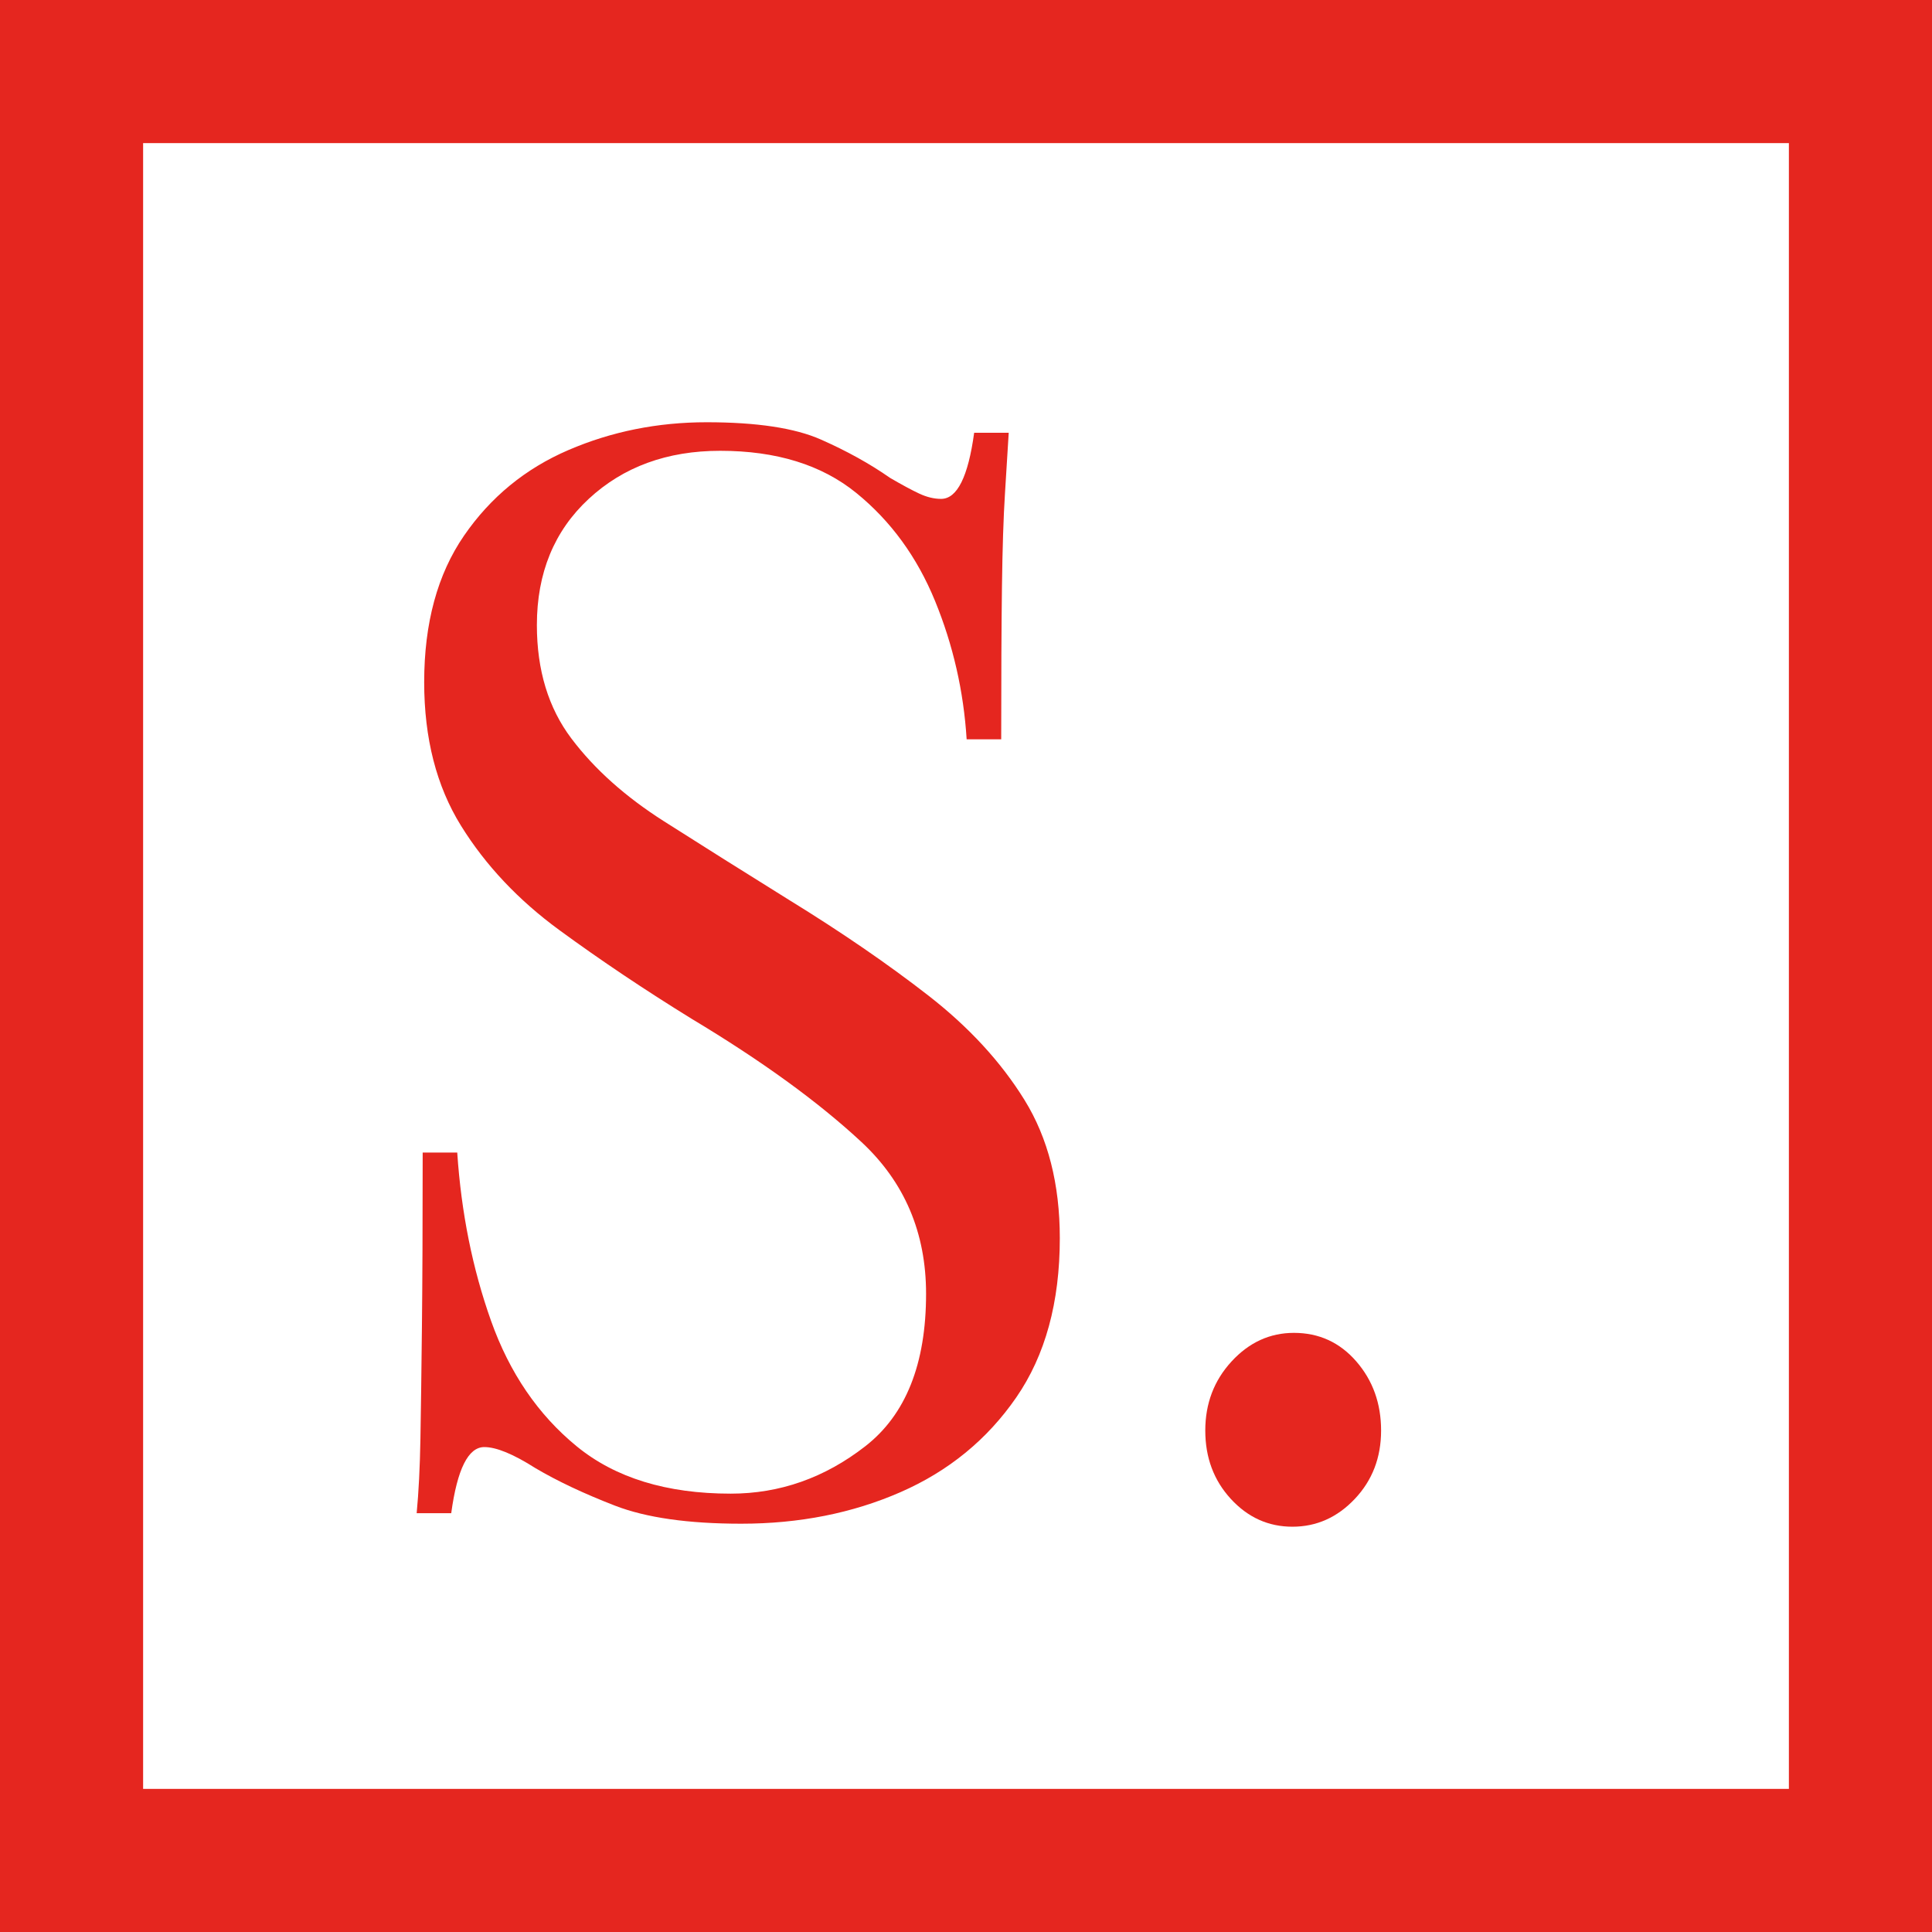
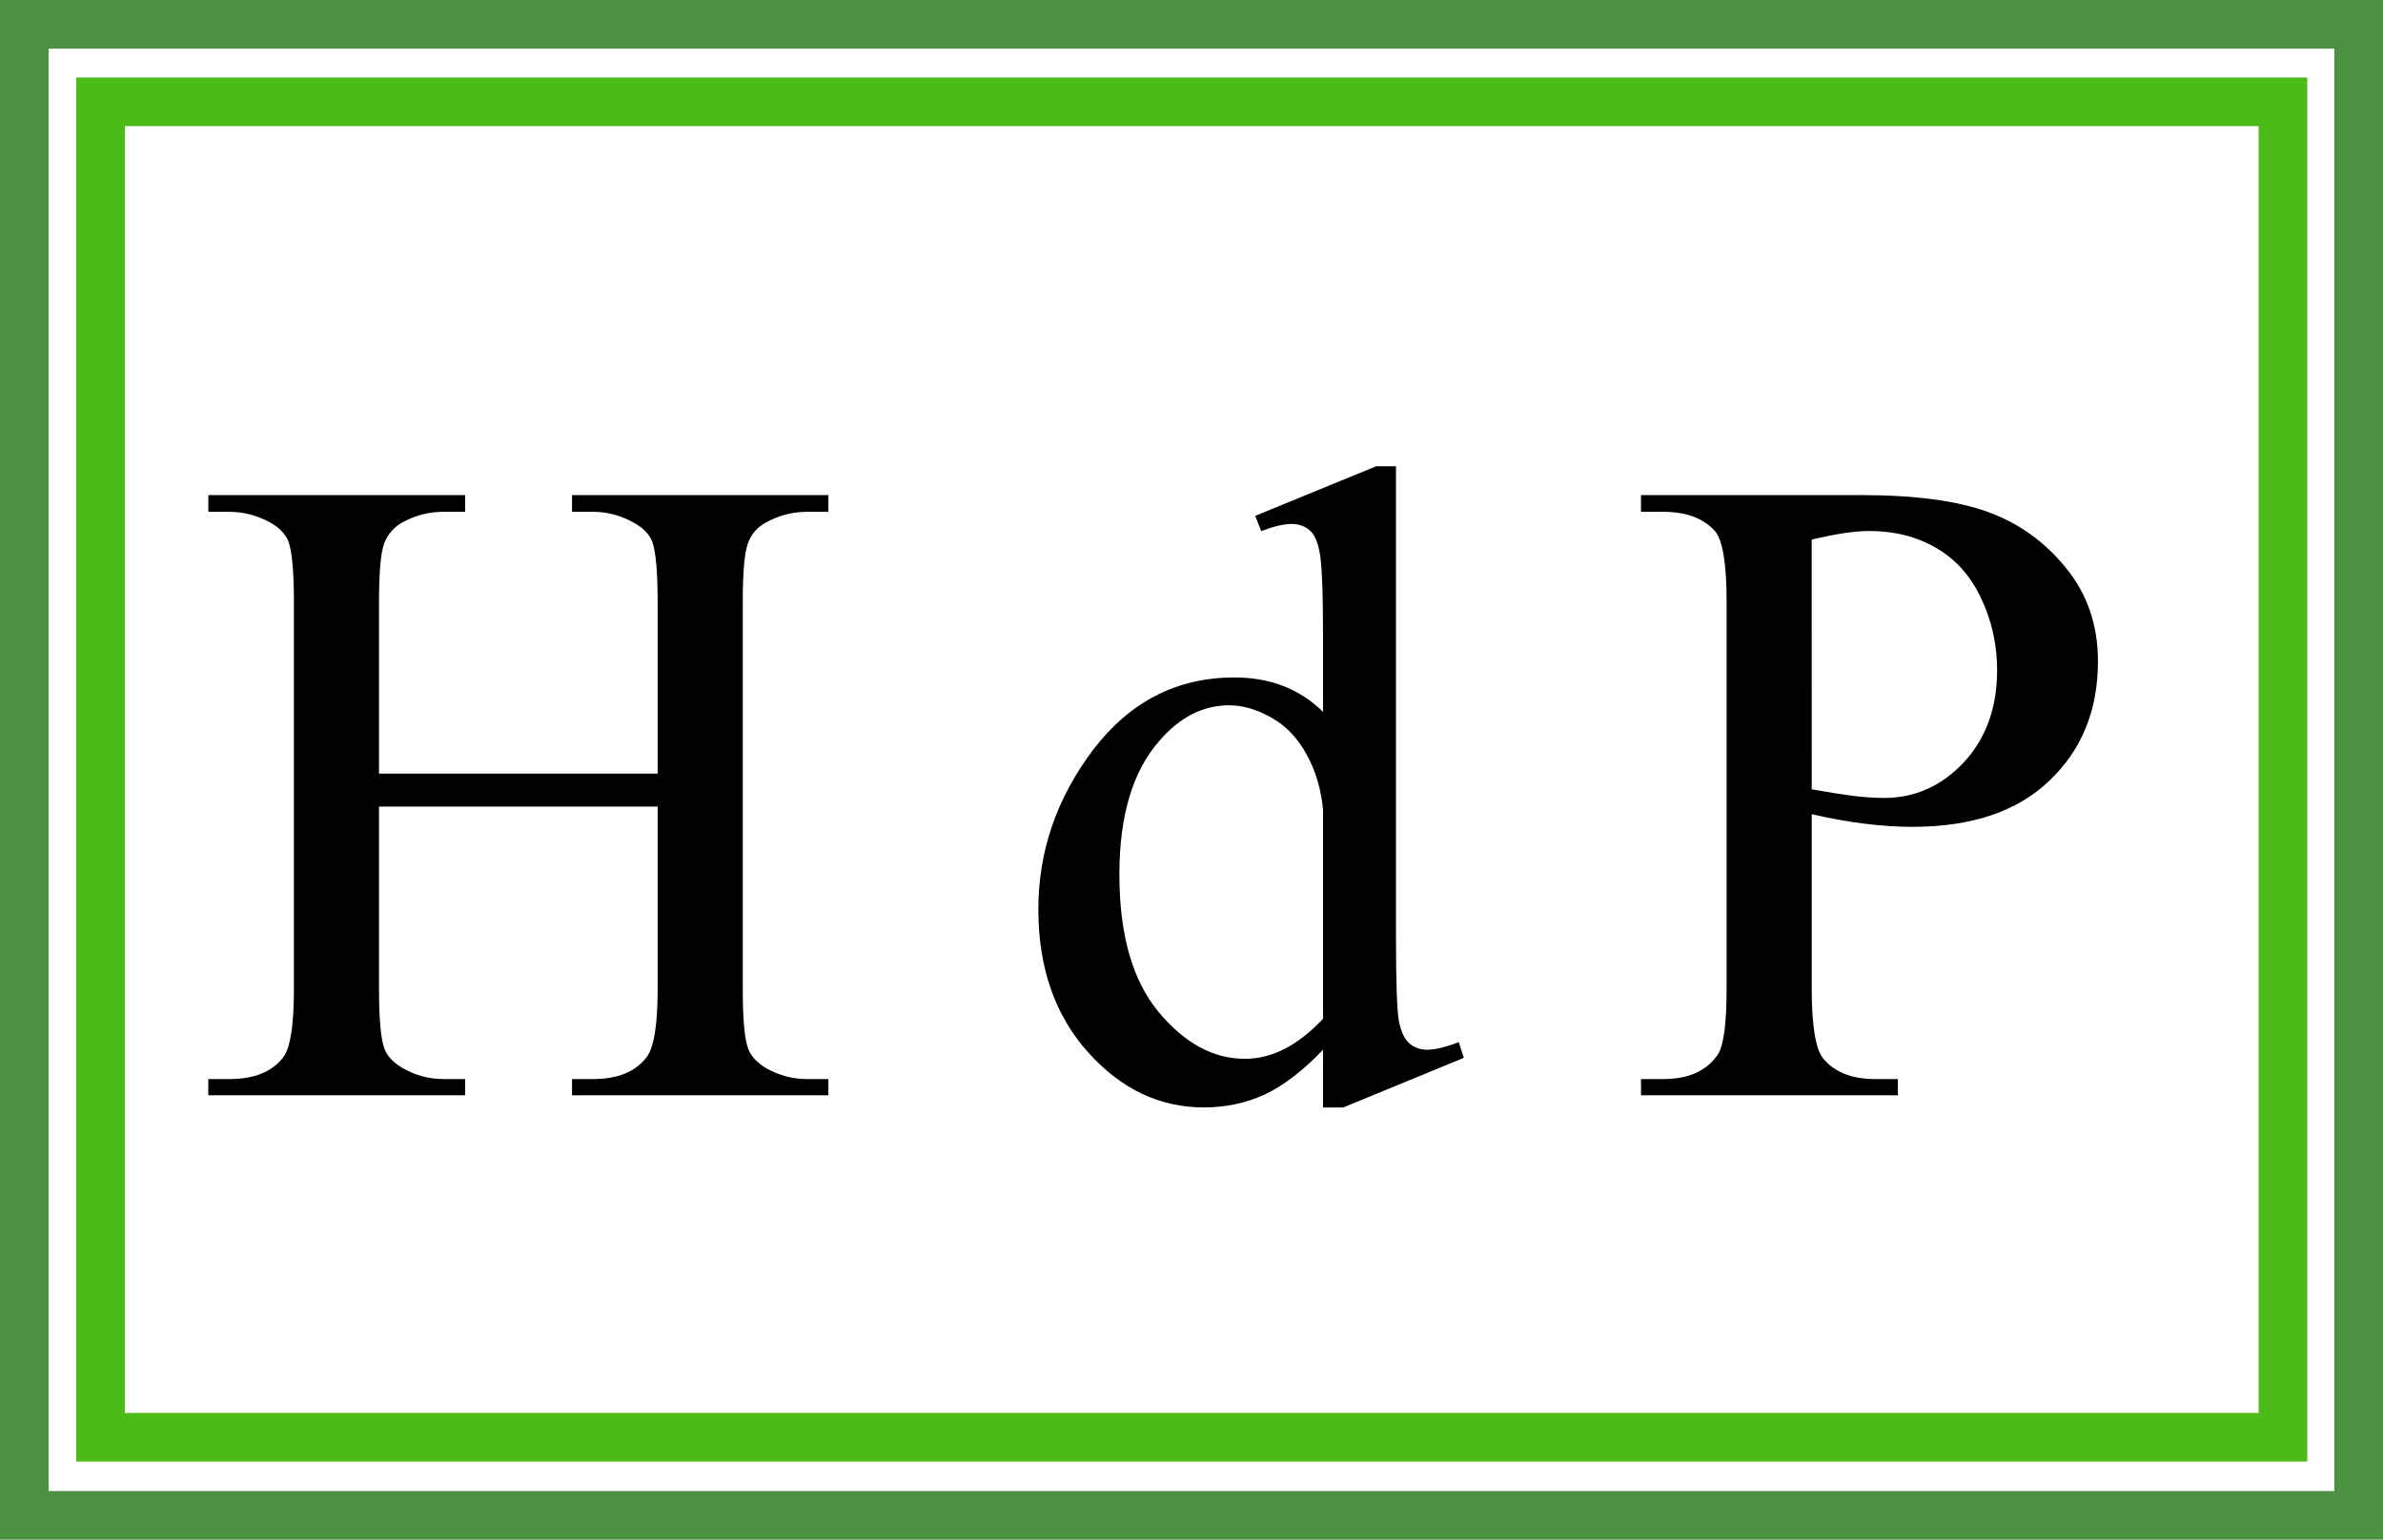
- <svg xmlns="http://www.w3.org/2000/svg" width="54px" height="54px" viewBox="0 0 54 54" version="1.1">
-   <g id="Page-1" stroke="none" stroke-width="1" fill="none" fill-rule="evenodd">
-     <g id="logo-mobile">
-       <rect id="Rectangle-6" stroke="#E5261F" stroke-width="4" fill-rule="nonzero" x="2" y="2" width="50" height="50" />
-       <path id="." fill="#E5261F" d="M34.402,41.895 C33.926,41.377 33.688,40.74 33.688,39.984 C33.688,39.228 33.933,38.584 34.423,38.052 C34.913,37.52 35.494,37.254 36.166,37.254 C36.866,37.254 37.447,37.52 37.909,38.052 C38.371,38.584 38.602,39.228 38.602,39.984 C38.602,40.74 38.357,41.377 37.867,41.895 C37.377,42.413 36.796,42.672 36.124,42.672 C35.452,42.672 34.878,42.413 34.402,41.895 Z" />
-       <path id="S" fill="#E5261F" fill-rule="nonzero" d="M20.718,42.588 C22.342,42.588 23.826,42.294 25.17,41.706 C26.514,41.118 27.592,40.236 28.404,39.06 C29.216,37.884 29.622,36.4 29.622,34.608 C29.622,33.096 29.293,31.808 28.635,30.744 C27.977,29.68 27.081,28.707 25.947,27.825 C24.813,26.943 23.518,26.054 22.062,25.158 C20.802,24.374 19.633,23.639 18.555,22.953 C17.477,22.267 16.616,21.497 15.972,20.643 C15.328,19.789 15.006,18.732 15.006,17.472 C15.006,16.016 15.489,14.84 16.455,13.944 C17.421,13.048 18.646,12.6 20.13,12.6 C21.698,12.6 22.965,12.992 23.931,13.776 C24.897,14.56 25.632,15.568 26.136,16.8 C26.64,18.032 26.934,19.32 27.018,20.664 L27.018,20.664 L27.984,20.664 C27.984,18.9 27.991,17.479 28.005,16.401 C28.019,15.323 28.047,14.455 28.089,13.797 C28.131,13.139 28.166,12.572 28.194,12.096 L28.194,12.096 L27.228,12.096 C27.06,13.328 26.752,13.944 26.304,13.944 C26.108,13.944 25.905,13.895 25.695,13.797 C25.485,13.699 25.212,13.552 24.876,13.356 C24.316,12.964 23.672,12.607 22.944,12.285 C22.216,11.963 21.152,11.802 19.752,11.802 C18.38,11.802 17.092,12.061 15.888,12.579 C14.684,13.097 13.711,13.895 12.969,14.973 C12.227,16.051 11.856,17.416 11.856,19.068 C11.856,20.636 12.199,21.973 12.885,23.079 C13.571,24.185 14.488,25.158 15.636,25.998 C16.784,26.838 18.016,27.664 19.332,28.476 C21.292,29.652 22.874,30.8 24.078,31.92 C25.282,33.04 25.884,34.454 25.884,36.162 C25.884,38.122 25.317,39.543 24.183,40.425 C23.049,41.307 21.796,41.748 20.424,41.748 C18.632,41.748 17.197,41.307 16.119,40.425 C15.041,39.543 14.243,38.374 13.725,36.918 C13.207,35.462 12.892,33.894 12.78,32.214 L12.78,32.214 L11.814,32.214 C11.814,34.174 11.807,35.798 11.793,37.086 C11.779,38.374 11.765,39.417 11.751,40.215 C11.737,41.013 11.702,41.706 11.646,42.294 L11.646,42.294 L12.612,42.294 C12.78,41.062 13.088,40.446 13.536,40.446 C13.872,40.446 14.348,40.642 14.964,41.034 C15.58,41.398 16.322,41.748 17.19,42.084 C18.058,42.42 19.234,42.588 20.718,42.588 Z" />
+ <svg xmlns="http://www.w3.org/2000/svg" xmlns:xlink="http://www.w3.org/1999/xlink" width="25.929mm" height="16.757mm" viewBox="0 0 25.929 16.757" version="1.1" id="svg1" xml:space="preserve">
+   <defs id="defs1">
+     <g id="g3">
+       <g id="glyph-0-0">
+         <path d="m 5.75,-9.922 h 8.594 v -5.297 c 0,-0.945 -0.059,-1.57 -0.172,-1.875 -0.094,-0.227 -0.289,-0.422 -0.578,-0.578 C 13.195,-17.891 12.785,-18 12.359,-18 h -0.656 v -0.516 h 7.906 V -18 h -0.656 c -0.438,0 -0.852,0.105 -1.234,0.312 -0.293,0.148 -0.492,0.371 -0.594,0.672 -0.105,0.293 -0.156,0.891 -0.156,1.797 v 11.938 c 0,0.938 0.055,1.559 0.172,1.859 0.094,0.23 0.281,0.43 0.562,0.594 0.395,0.219 0.812,0.328 1.25,0.328 h 0.656 V 0 h -7.906 v -0.5 h 0.656 c 0.75,0 1.297,-0.223 1.641,-0.672 0.227,-0.289 0.344,-0.992 0.344,-2.109 v -5.625 H 5.75 v 5.625 c 0,0.938 0.055,1.559 0.172,1.859 C 6.016,-1.191 6.207,-0.992 6.5,-0.828 6.883,-0.609 7.297,-0.5 7.734,-0.5 H 8.406 V 0 H 0.484 v -0.5 h 0.656 c 0.758,0 1.312,-0.223 1.656,-0.672 C 3.016,-1.461 3.125,-2.164 3.125,-3.281 v -11.938 c 0,-0.945 -0.059,-1.57 -0.172,-1.875 -0.094,-0.227 -0.281,-0.422 -0.562,-0.578 C 1.984,-17.891 1.566,-18 1.141,-18 h -0.656 v -0.516 H 8.406 V -18 H 7.734 c -0.438,0 -0.852,0.105 -1.234,0.312 -0.281,0.148 -0.48,0.371 -0.594,0.672 C 5.801,-16.723 5.75,-16.125 5.75,-15.219 Z m 0,0" id="path1" />
+       </g>
+       <g id="glyph-0-1">
+         <path d="M 9.703,-1.406 C 9.098,-0.77 8.504,-0.312 7.922,-0.031 7.336,0.238 6.707,0.375 6.031,0.375 c -1.367,0 -2.559,-0.566 -3.578,-1.703 -1.023,-1.145 -1.531,-2.613 -1.531,-4.406 0,-1.789 0.562,-3.43 1.688,-4.922 1.133,-1.488 2.586,-2.234 4.359,-2.234 1.102,0 2.016,0.355 2.734,1.062 v -2.312 c 0,-1.426 -0.039,-2.301 -0.109,-2.625 -0.062,-0.332 -0.168,-0.555 -0.312,-0.672 -0.148,-0.125 -0.328,-0.188 -0.547,-0.188 -0.242,0 -0.555,0.074 -0.938,0.219 l -0.188,-0.469 3.734,-1.531 h 0.609 v 14.453 c 0,1.469 0.031,2.367 0.094,2.688 0.07,0.324 0.18,0.547 0.328,0.672 0.156,0.125 0.332,0.188 0.531,0.188 0.25,0 0.578,-0.078 0.984,-0.234 l 0.156,0.484 -3.719,1.531 h -0.625 z m 0,-0.953 v -6.438 C 9.648,-9.422 9.484,-9.988 9.203,-10.5 8.93,-11.008 8.57,-11.391 8.125,-11.641 7.676,-11.898 7.238,-12.031 6.812,-12.031 c -0.805,0 -1.516,0.359 -2.141,1.078 -0.836,0.938 -1.25,2.32 -1.25,4.141 0,1.844 0.398,3.258 1.203,4.234 0.801,0.969 1.691,1.453 2.672,1.453 0.832,0 1.633,-0.41 2.406,-1.234 z m 0,0" id="path2" />
+       </g>
+       <g id="glyph-0-2">
+         <path d="m 5.734,-8.672 v 5.391 c 0,1.168 0.125,1.891 0.375,2.172 C 6.461,-0.703 6.988,-0.5 7.688,-0.5 H 8.391 V 0 H 0.469 v -0.5 h 0.688 C 1.938,-0.5 2.5,-0.754 2.844,-1.266 3.02,-1.547 3.109,-2.219 3.109,-3.281 V -15.234 C 3.109,-16.398 2.988,-17.125 2.75,-17.406 2.395,-17.801 1.863,-18 1.156,-18 h -0.688 v -0.516 H 7.25 c 1.656,0 2.957,0.172 3.906,0.516 0.957,0.344 1.766,0.922 2.422,1.734 0.656,0.805 0.984,1.762 0.984,2.875 0,1.512 -0.5,2.742 -1.5,3.688 -0.992,0.949 -2.398,1.422 -4.219,1.422 -0.449,0 -0.934,-0.031 -1.453,-0.094 -0.512,-0.062 -1.062,-0.16 -1.656,-0.297 z m 0,-0.766 c 0.477,0.086 0.906,0.152 1.281,0.203 0.375,0.043 0.691,0.062 0.953,0.062 0.945,0 1.766,-0.363 2.453,-1.094 0.688,-0.738 1.031,-1.688 1.031,-2.844 0,-0.801 -0.168,-1.547 -0.5,-2.234 -0.324,-0.688 -0.789,-1.203 -1.391,-1.547 -0.594,-0.344 -1.277,-0.516 -2.047,-0.516 -0.461,0 -1.055,0.09 -1.781,0.266 z m 0,0" id="path3" />
+       </g>
+     </g>
+   </defs>
+   <g id="layer1" transform="translate(-16.73088,-108.5727)">
+     <g id="g1" transform="matrix(0.3527778,0,0,0.3527778,-64.38321,53.25)">
+       <g fill="#000000" fill-opacity="1" id="g4">
+         <use xlink:href="#glyph-0-0" x="235.87" y="190.61" id="use3" />
+       </g>
+       <g fill="#000000" fill-opacity="1" id="g5">
+         <use xlink:href="#glyph-0-1" x="261.034" y="190.61" id="use4" />
+       </g>
+       <g fill="#000000" fill-opacity="1" id="g6">
+         <use xlink:href="#glyph-0-2" x="280.075" y="190.61" id="use5" />
+       </g>
+       <path fill="none" stroke-width="1.5" stroke-linecap="butt" stroke-linejoin="miter" stroke="#4c9141" stroke-opacity="1" stroke-miterlimit="10" d="m 230.68,336.43 h 72 v 46 h -72 z m 0,0" transform="matrix(1,0,0,-1,0,540)" id="path6" />
+       <path fill="none" stroke-width="1.5" stroke-linecap="butt" stroke-linejoin="miter" stroke="#4cbb17" stroke-opacity="1" stroke-miterlimit="10" d="m 233.031,338.84 h 67.312 v 41.199 h -67.312 z m 0,0" transform="matrix(1,0,0,-1,0,540)" id="path7" />
    </g>
  </g>
</svg>
